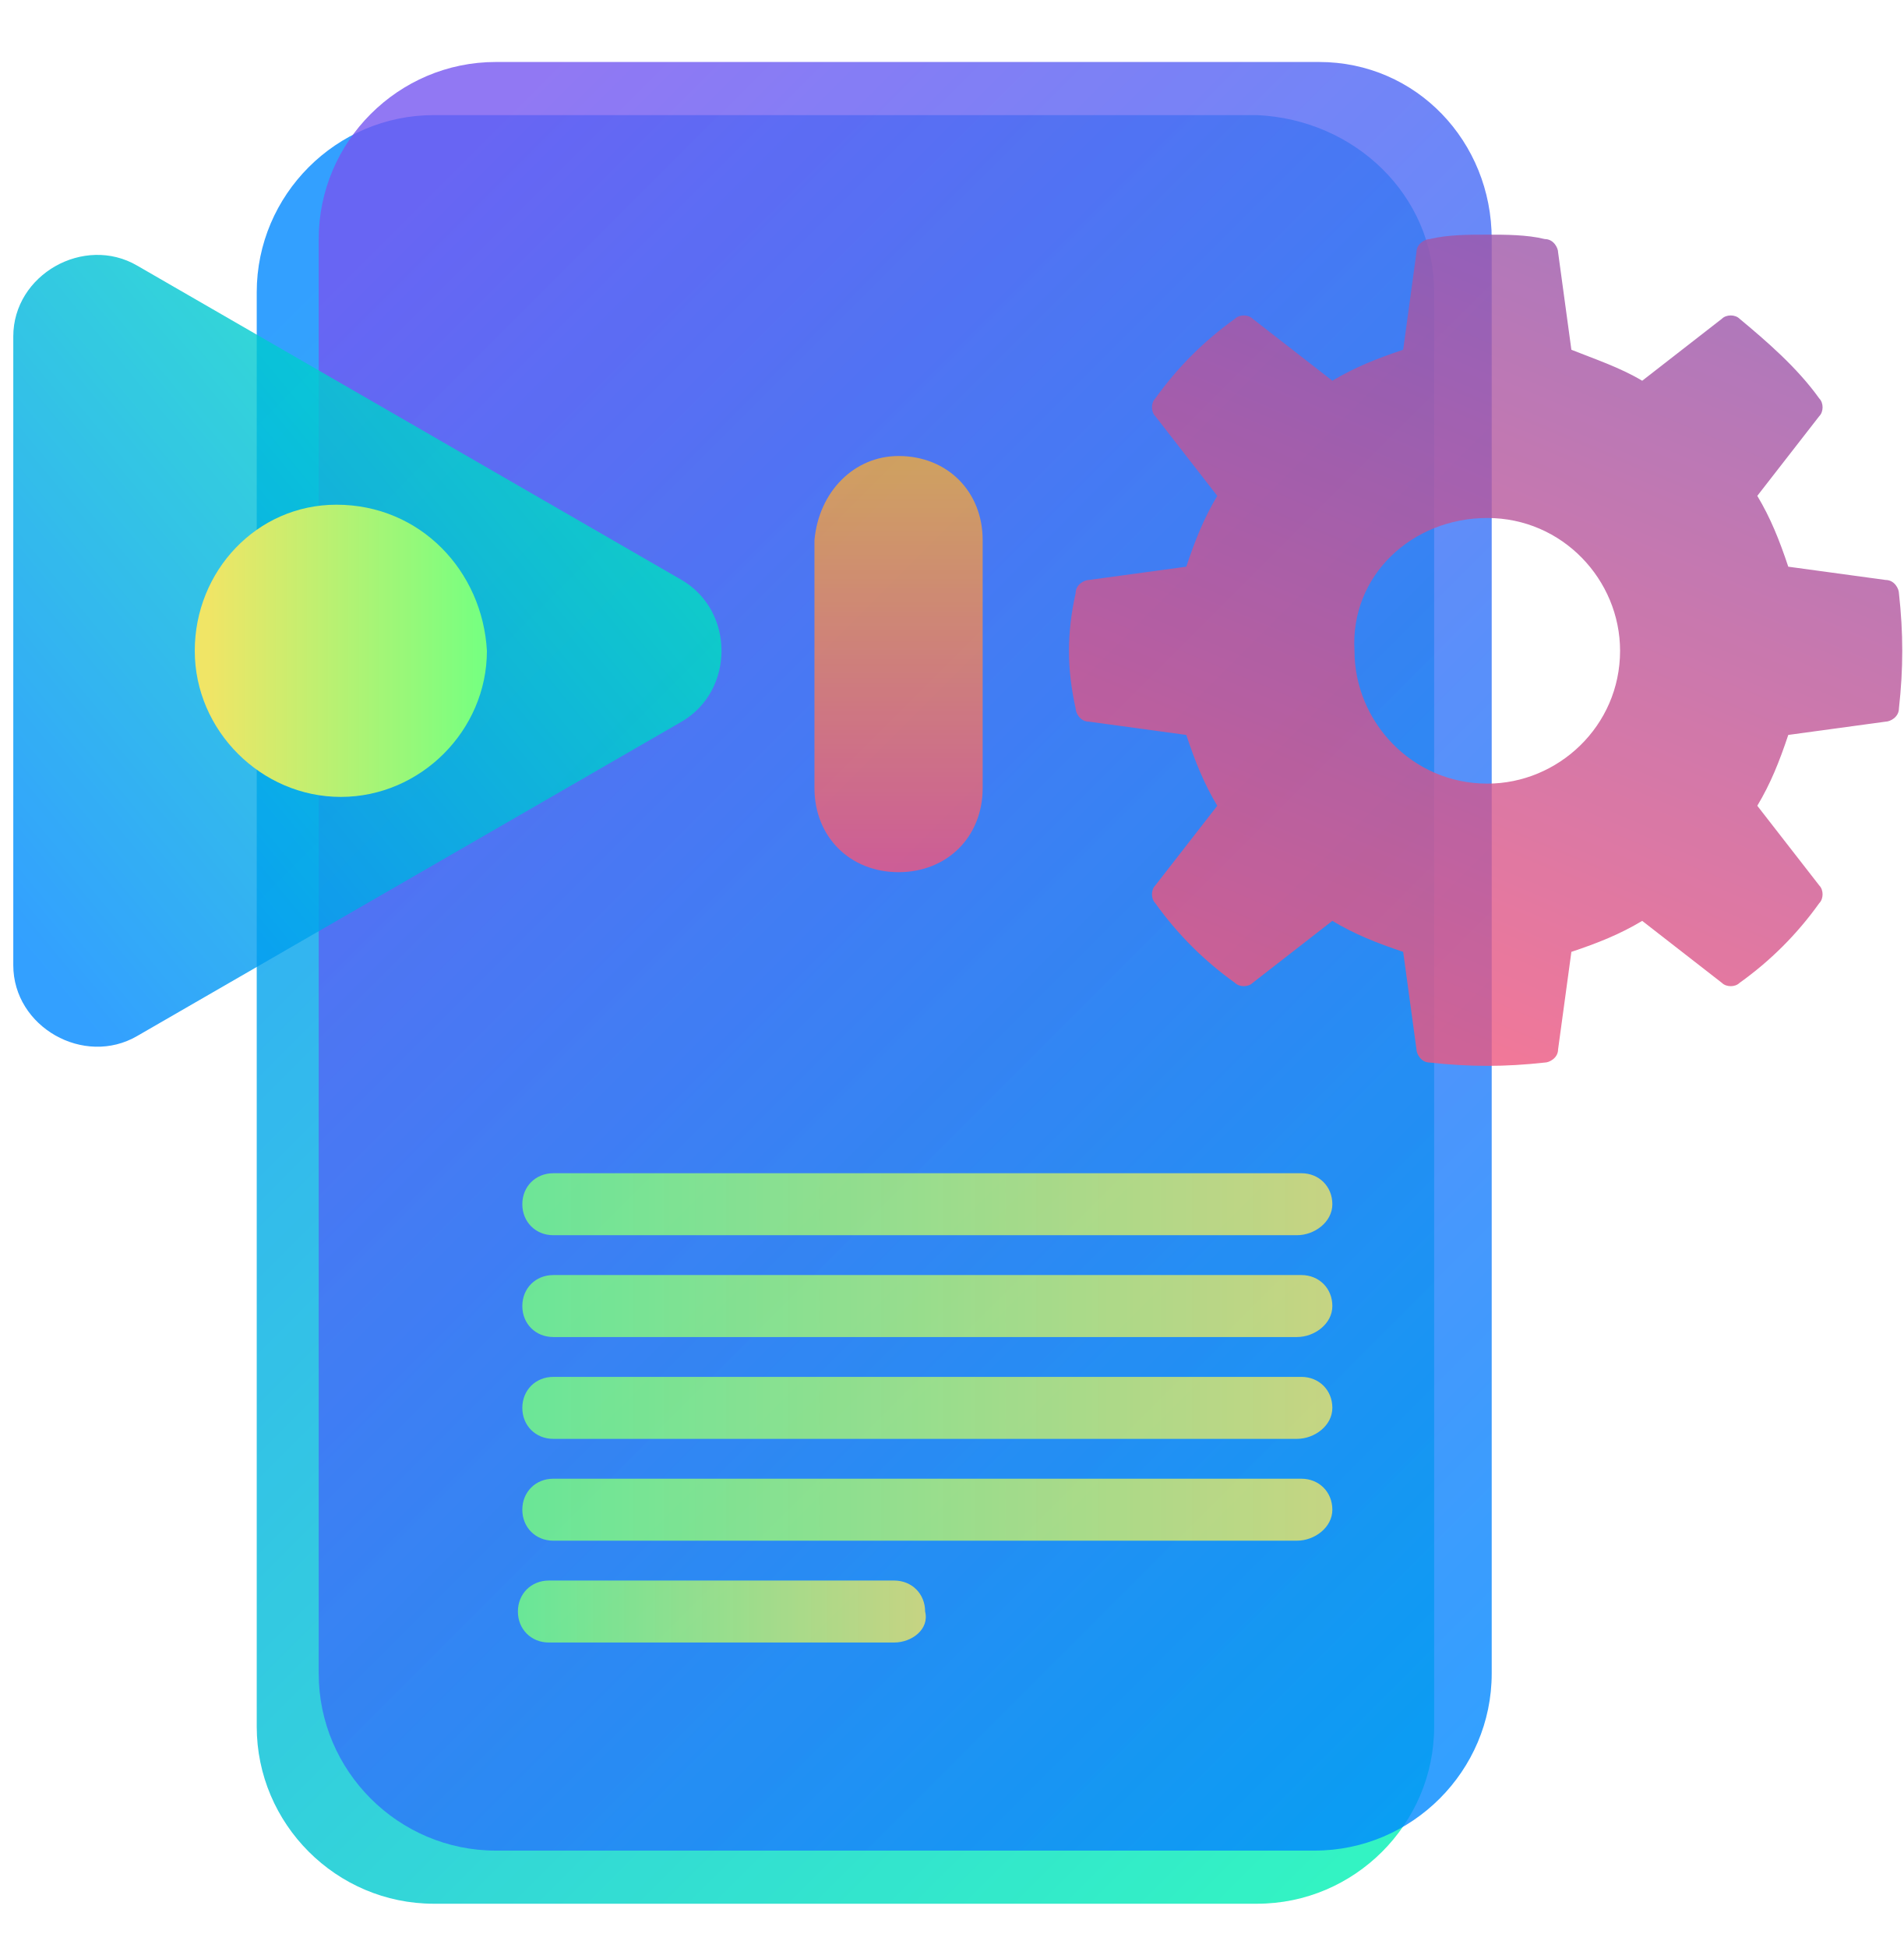
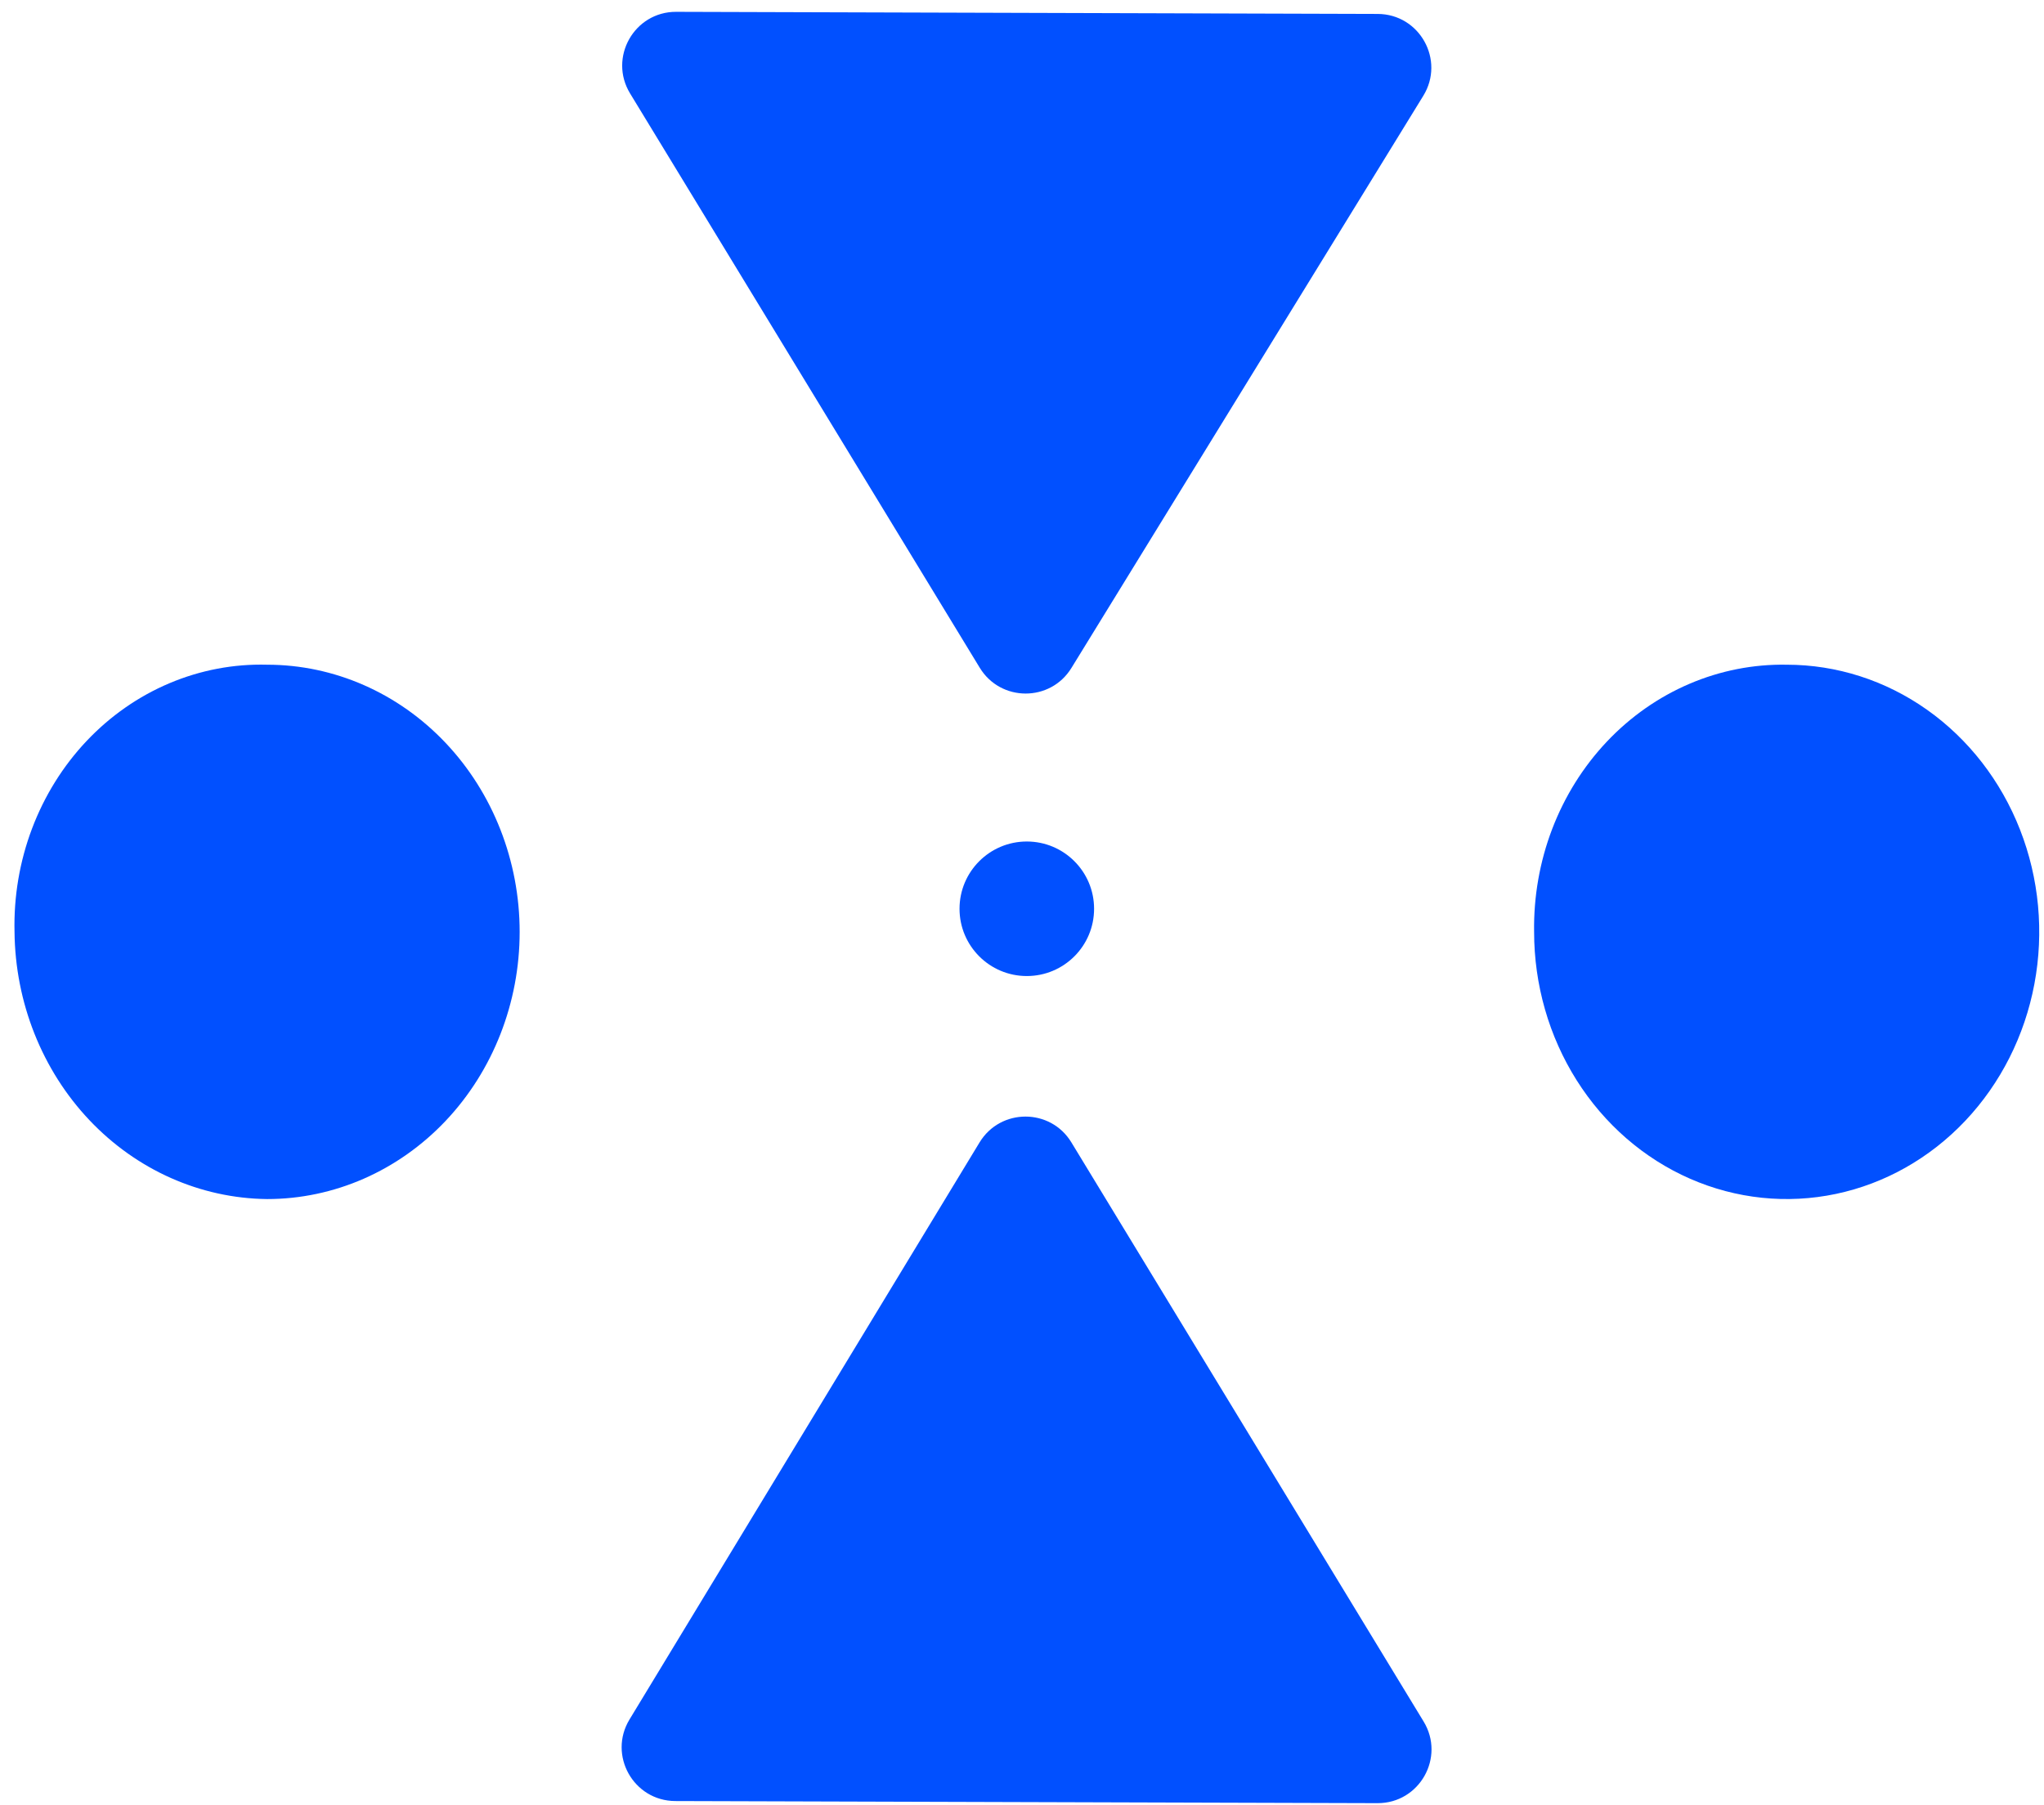
- <svg xmlns="http://www.w3.org/2000/svg" version="1.1" id="Layer_1" x="0px" y="0px" viewBox="0 0 43 44" style="enable-background:new 0 0 43 44;" xml:space="preserve">
-   <style type="text/css">
- 	.st0{opacity:0.8;fill:url(#SVGID_1_);}
- 	.st1{opacity:0.8;fill:url(#SVGID_2_);}
- 	.st2{opacity:0.8;fill:url(#SVGID_3_);}
- 	.st3{fill-rule:evenodd;clip-rule:evenodd;fill:url(#SVGID_4_);}
- 	.st4{opacity:0.8;fill:url(#SVGID_5_);}
- 	.st5{opacity:0.8;fill:url(#SVGID_6_);}
- 	.st6{opacity:0.8;fill:url(#SVGID_7_);}
- 	.st7{opacity:0.8;fill:url(#SVGID_8_);}
- 	.st8{opacity:0.8;fill:url(#SVGID_9_);}
- 	.st9{opacity:0.8;fill:url(#SVGID_10_);}
- 	.st10{opacity:0.8;fill-rule:evenodd;clip-rule:evenodd;fill:url(#Fill-5_1_);}
- </style>
-   <linearGradient id="SVGID_1_" gradientUnits="userSpaceOnUse" x1="3418.686" y1="225.379" x2="3448.174" y2="195.891" gradientTransform="matrix(0 1 -1 0 230.2137 -3410.099)">
-     <stop offset="0" style="stop-color:#0088FF" />
-     <stop offset="1" style="stop-color:#00F0B4" />
-   </linearGradient>
-   <path class="st0" d="M32.4,6.6V39c0,2.2-1.8,4-4,4H9.8c-2.2,0-4-1.8-4-4V6.6c0-2.2,1.8-4,4-4h18.6C30.6,2.7,32.4,4.4,32.4,6.6z" />
-   <linearGradient id="SVGID_2_" gradientUnits="userSpaceOnUse" x1="3417.411" y1="223.985" x2="3446.899" y2="194.498" gradientTransform="matrix(0 1 -1 0 230.2137 -3410.099)">
-     <stop offset="0" style="stop-color:#7656F0" />
-     <stop offset="1" style="stop-color:#0088FF" />
-   </linearGradient>
-   <path class="st1" d="M33.7,5.4v32.4c0,2.2-1.8,4-4,4H11.2c-2.2,0-4-1.8-4-4V5.4c0-2.2,1.8-4,4-4h18.6C32,1.4,33.7,3.2,33.7,5.4z" />
-   <linearGradient id="SVGID_3_" gradientUnits="userSpaceOnUse" x1="-1.335" y1="19.139" x2="14.119" y2="6.349">
-     <stop offset="0" style="stop-color:#0088FF" />
-     <stop offset="1" style="stop-color:#00F0B4" />
-   </linearGradient>
-   <path class="st2" d="M15.4,16.3L3.1,23.4c-1.2,0.7-2.8-0.2-2.8-1.6V7.6c0-1.4,1.6-2.3,2.8-1.6l12.3,7.1  C16.6,13.8,16.6,15.6,15.4,16.3z" />
-   <linearGradient id="SVGID_4_" gradientUnits="userSpaceOnUse" x1="10.826" y1="14.699" x2="4.72" y2="14.699">
-     <stop offset="5.339492e-03" style="stop-color:#78FF80" />
-     <stop offset="1" style="stop-color:#F0E566" />
-   </linearGradient>
-   <path class="st3" d="M7.6,11.4c-1.8,0-3.2,1.5-3.2,3.3c0,1.8,1.5,3.3,3.3,3.3c1.8,0,3.3-1.5,3.3-3.3C10.9,12.9,9.5,11.4,7.6,11.4  L7.6,11.4z" />
-   <linearGradient id="SVGID_5_" gradientUnits="userSpaceOnUse" x1="-1178.218" y1="326.723" x2="-1160.002" y2="326.723" gradientTransform="matrix(0.3888 -0.9213 0.9213 0.3888 187.1385 -1189.457)">
-     <stop offset="0" style="stop-color:#F0567E" />
-     <stop offset="1" style="stop-color:#9C56AA" />
-   </linearGradient>
-   <path class="st4" d="M24.3,16c0,0.1,0.1,0.3,0.3,0.3l2.2,0.3c0.2,0.6,0.4,1.1,0.7,1.6L26.1,20c-0.1,0.1-0.1,0.3,0,0.4  c0.5,0.7,1.1,1.3,1.8,1.8c0.1,0.1,0.3,0.1,0.4,0l1.8-1.4c0.5,0.3,1,0.5,1.6,0.7l0.3,2.2c0,0.1,0.1,0.3,0.3,0.3  c0.9,0.1,1.7,0.1,2.6,0c0.1,0,0.3-0.1,0.3-0.3l0.3-2.2c0.6-0.2,1.1-0.4,1.6-0.7l1.8,1.4c0.1,0.1,0.3,0.1,0.4,0  c0.7-0.5,1.3-1.1,1.8-1.8c0.1-0.1,0.1-0.3,0-0.4l-1.4-1.8c0.3-0.5,0.5-1,0.7-1.6l2.2-0.3c0.1,0,0.3-0.1,0.3-0.3  c0.1-0.9,0.1-1.7,0-2.6c0-0.1-0.1-0.3-0.3-0.3l-2.2-0.3c-0.2-0.6-0.4-1.1-0.7-1.6l1.4-1.8c0.1-0.1,0.1-0.3,0-0.4  c-0.5-0.7-1.2-1.3-1.8-1.8c-0.1-0.1-0.3-0.1-0.4,0l-1.8,1.4c-0.5-0.3-1.1-0.5-1.6-0.7l-0.3-2.2c0-0.1-0.1-0.3-0.3-0.3  c-0.4-0.1-0.9-0.1-1.3-0.1c-0.4,0-0.9,0-1.3,0.1c-0.1,0-0.3,0.1-0.3,0.3l-0.3,2.2c-0.6,0.2-1.1,0.4-1.6,0.7l-1.8-1.4  c-0.1-0.1-0.3-0.1-0.4,0c-0.7,0.5-1.3,1.1-1.8,1.8c-0.1,0.1-0.1,0.3,0,0.4l1.4,1.8c-0.3,0.5-0.5,1-0.7,1.6l-2.2,0.3  c-0.1,0-0.3,0.1-0.3,0.3C24.1,14.3,24.1,15.1,24.3,16z M33.6,11.7c1.7,0,3,1.4,3,3c0,1.7-1.4,3-3,3c-1.7,0-3-1.4-3-3  C30.5,13,31.9,11.7,33.6,11.7z" />
-   <linearGradient id="SVGID_6_" gradientUnits="userSpaceOnUse" x1="11.751" y1="27.184" x2="30.071" y2="27.184">
-     <stop offset="5.339492e-03" style="stop-color:#78FF80" />
-     <stop offset="1" style="stop-color:#F0E566" />
-   </linearGradient>
-   <path class="st5" d="M29.3,27.9H12.5c-0.4,0-0.7-0.3-0.7-0.7v0c0-0.4,0.3-0.7,0.7-0.7h16.9c0.4,0,0.7,0.3,0.7,0.7v0  C30.1,27.6,29.7,27.9,29.3,27.9z" />
-   <linearGradient id="SVGID_7_" gradientUnits="userSpaceOnUse" x1="11.751" y1="29.486" x2="30.071" y2="29.486">
-     <stop offset="5.339492e-03" style="stop-color:#78FF80" />
-     <stop offset="1" style="stop-color:#F0E566" />
-   </linearGradient>
-   <path class="st6" d="M29.3,30.2H12.5c-0.4,0-0.7-0.3-0.7-0.7v0c0-0.4,0.3-0.7,0.7-0.7h16.9c0.4,0,0.7,0.3,0.7,0.7v0  C30.1,29.9,29.7,30.2,29.3,30.2z" />
-   <linearGradient id="SVGID_8_" gradientUnits="userSpaceOnUse" x1="11.751" y1="31.787" x2="30.071" y2="31.787">
-     <stop offset="5.339492e-03" style="stop-color:#78FF80" />
-     <stop offset="1" style="stop-color:#F0E566" />
-   </linearGradient>
-   <path class="st7" d="M29.3,32.5H12.5c-0.4,0-0.7-0.3-0.7-0.7v0c0-0.4,0.3-0.7,0.7-0.7h16.9c0.4,0,0.7,0.3,0.7,0.7v0  C30.1,32.2,29.7,32.5,29.3,32.5z" />
-   <linearGradient id="SVGID_9_" gradientUnits="userSpaceOnUse" x1="11.751" y1="34.089" x2="30.071" y2="34.089">
-     <stop offset="5.339492e-03" style="stop-color:#78FF80" />
-     <stop offset="1" style="stop-color:#F0E566" />
-   </linearGradient>
-   <path class="st8" d="M29.3,34.8H12.5c-0.4,0-0.7-0.3-0.7-0.7l0,0c0-0.4,0.3-0.7,0.7-0.7h16.9c0.4,0,0.7,0.3,0.7,0.7l0,0  C30.1,34.5,29.7,34.8,29.3,34.8z" />
-   <linearGradient id="SVGID_10_" gradientUnits="userSpaceOnUse" x1="11.751" y1="36.391" x2="20.97" y2="36.391">
-     <stop offset="5.339492e-03" style="stop-color:#78FF80" />
-     <stop offset="1" style="stop-color:#F0E566" />
-   </linearGradient>
-   <path class="st9" d="M20.2,37.1h-7.8c-0.4,0-0.7-0.3-0.7-0.7l0,0c0-0.4,0.3-0.7,0.7-0.7h7.8c0.4,0,0.7,0.3,0.7,0.7l0,0  C21,36.8,20.6,37.1,20.2,37.1z" />
-   <linearGradient id="Fill-5_1_" gradientUnits="userSpaceOnUse" x1="20.326" y1="10.566" x2="20.326" y2="19.527">
-     <stop offset="0" style="stop-color:#F0AA3D" />
-     <stop offset="1" style="stop-color:#F0567E" />
-   </linearGradient>
-   <path id="Fill-5_9_" class="st10" d="M20.3,10.3c1.1,0,1.9,0.8,1.9,1.9v5.6c0,1.1-0.8,1.9-1.9,1.9c-1.1,0-1.9-0.8-1.9-1.9v-5.6  C18.5,11.1,19.3,10.3,20.3,10.3" />
+ <svg xmlns="http://www.w3.org/2000/svg" width="94" height="83" viewBox="0 0 94 83" fill="none">
+   <path d="M28.977 4.299L45.057 30.713C46.017 32.291 48.306 32.296 49.273 30.723L65.455 4.406C66.465 2.763 65.287 0.647 63.357 0.641L31.095 0.544C29.164 0.538 27.973 2.65 28.977 4.299Z" fill="#0150FF" />
+   <path d="M65.47 79.181L49.271 52.544C48.308 50.96 46.009 50.962 45.047 52.547L28.95 79.087C27.953 80.73 29.133 82.833 31.056 82.839L63.351 82.936C65.282 82.942 66.473 80.831 65.47 79.181Z" fill="#0150FF" />
+   <circle cx="47.221" cy="41.799" r="3.094" fill="#0150FF" />
+   <path d="M12.283 30.573C15.363 30.573 18.317 31.868 20.496 34.173C22.674 36.477 23.898 39.603 23.898 42.862C23.898 46.121 22.674 49.247 20.496 51.552C18.317 53.856 15.363 55.151 12.283 55.151C9.212 55.117 6.277 53.811 4.106 51.514C1.935 49.216 0.7 46.111 0.668 42.862C0.629 41.237 0.903 39.621 1.473 38.111C2.043 36.602 2.897 35.23 3.983 34.081C5.069 32.932 6.365 32.028 7.792 31.425C9.219 30.822 10.747 30.532 12.283 30.573Z" fill="#0150FF" />
+   <path d="M82.166 30.573C84.464 30.573 86.709 31.293 88.619 32.644C90.529 33.994 92.018 35.913 92.897 38.159C93.776 40.404 94.006 42.875 93.558 45.259C93.11 47.643 92.004 49.832 90.379 51.551C88.755 53.27 86.685 54.44 84.432 54.914C82.179 55.388 79.844 55.145 77.722 54.215C75.599 53.285 73.785 51.71 72.509 49.689C71.233 47.668 70.551 45.292 70.551 42.861C70.526 41.24 70.809 39.63 71.383 38.127C71.958 36.624 72.813 35.258 73.896 34.112C74.98 32.965 76.271 32.061 77.692 31.453C79.112 30.845 80.634 30.546 82.166 30.573Z" fill="#0150FF" />
</svg>
